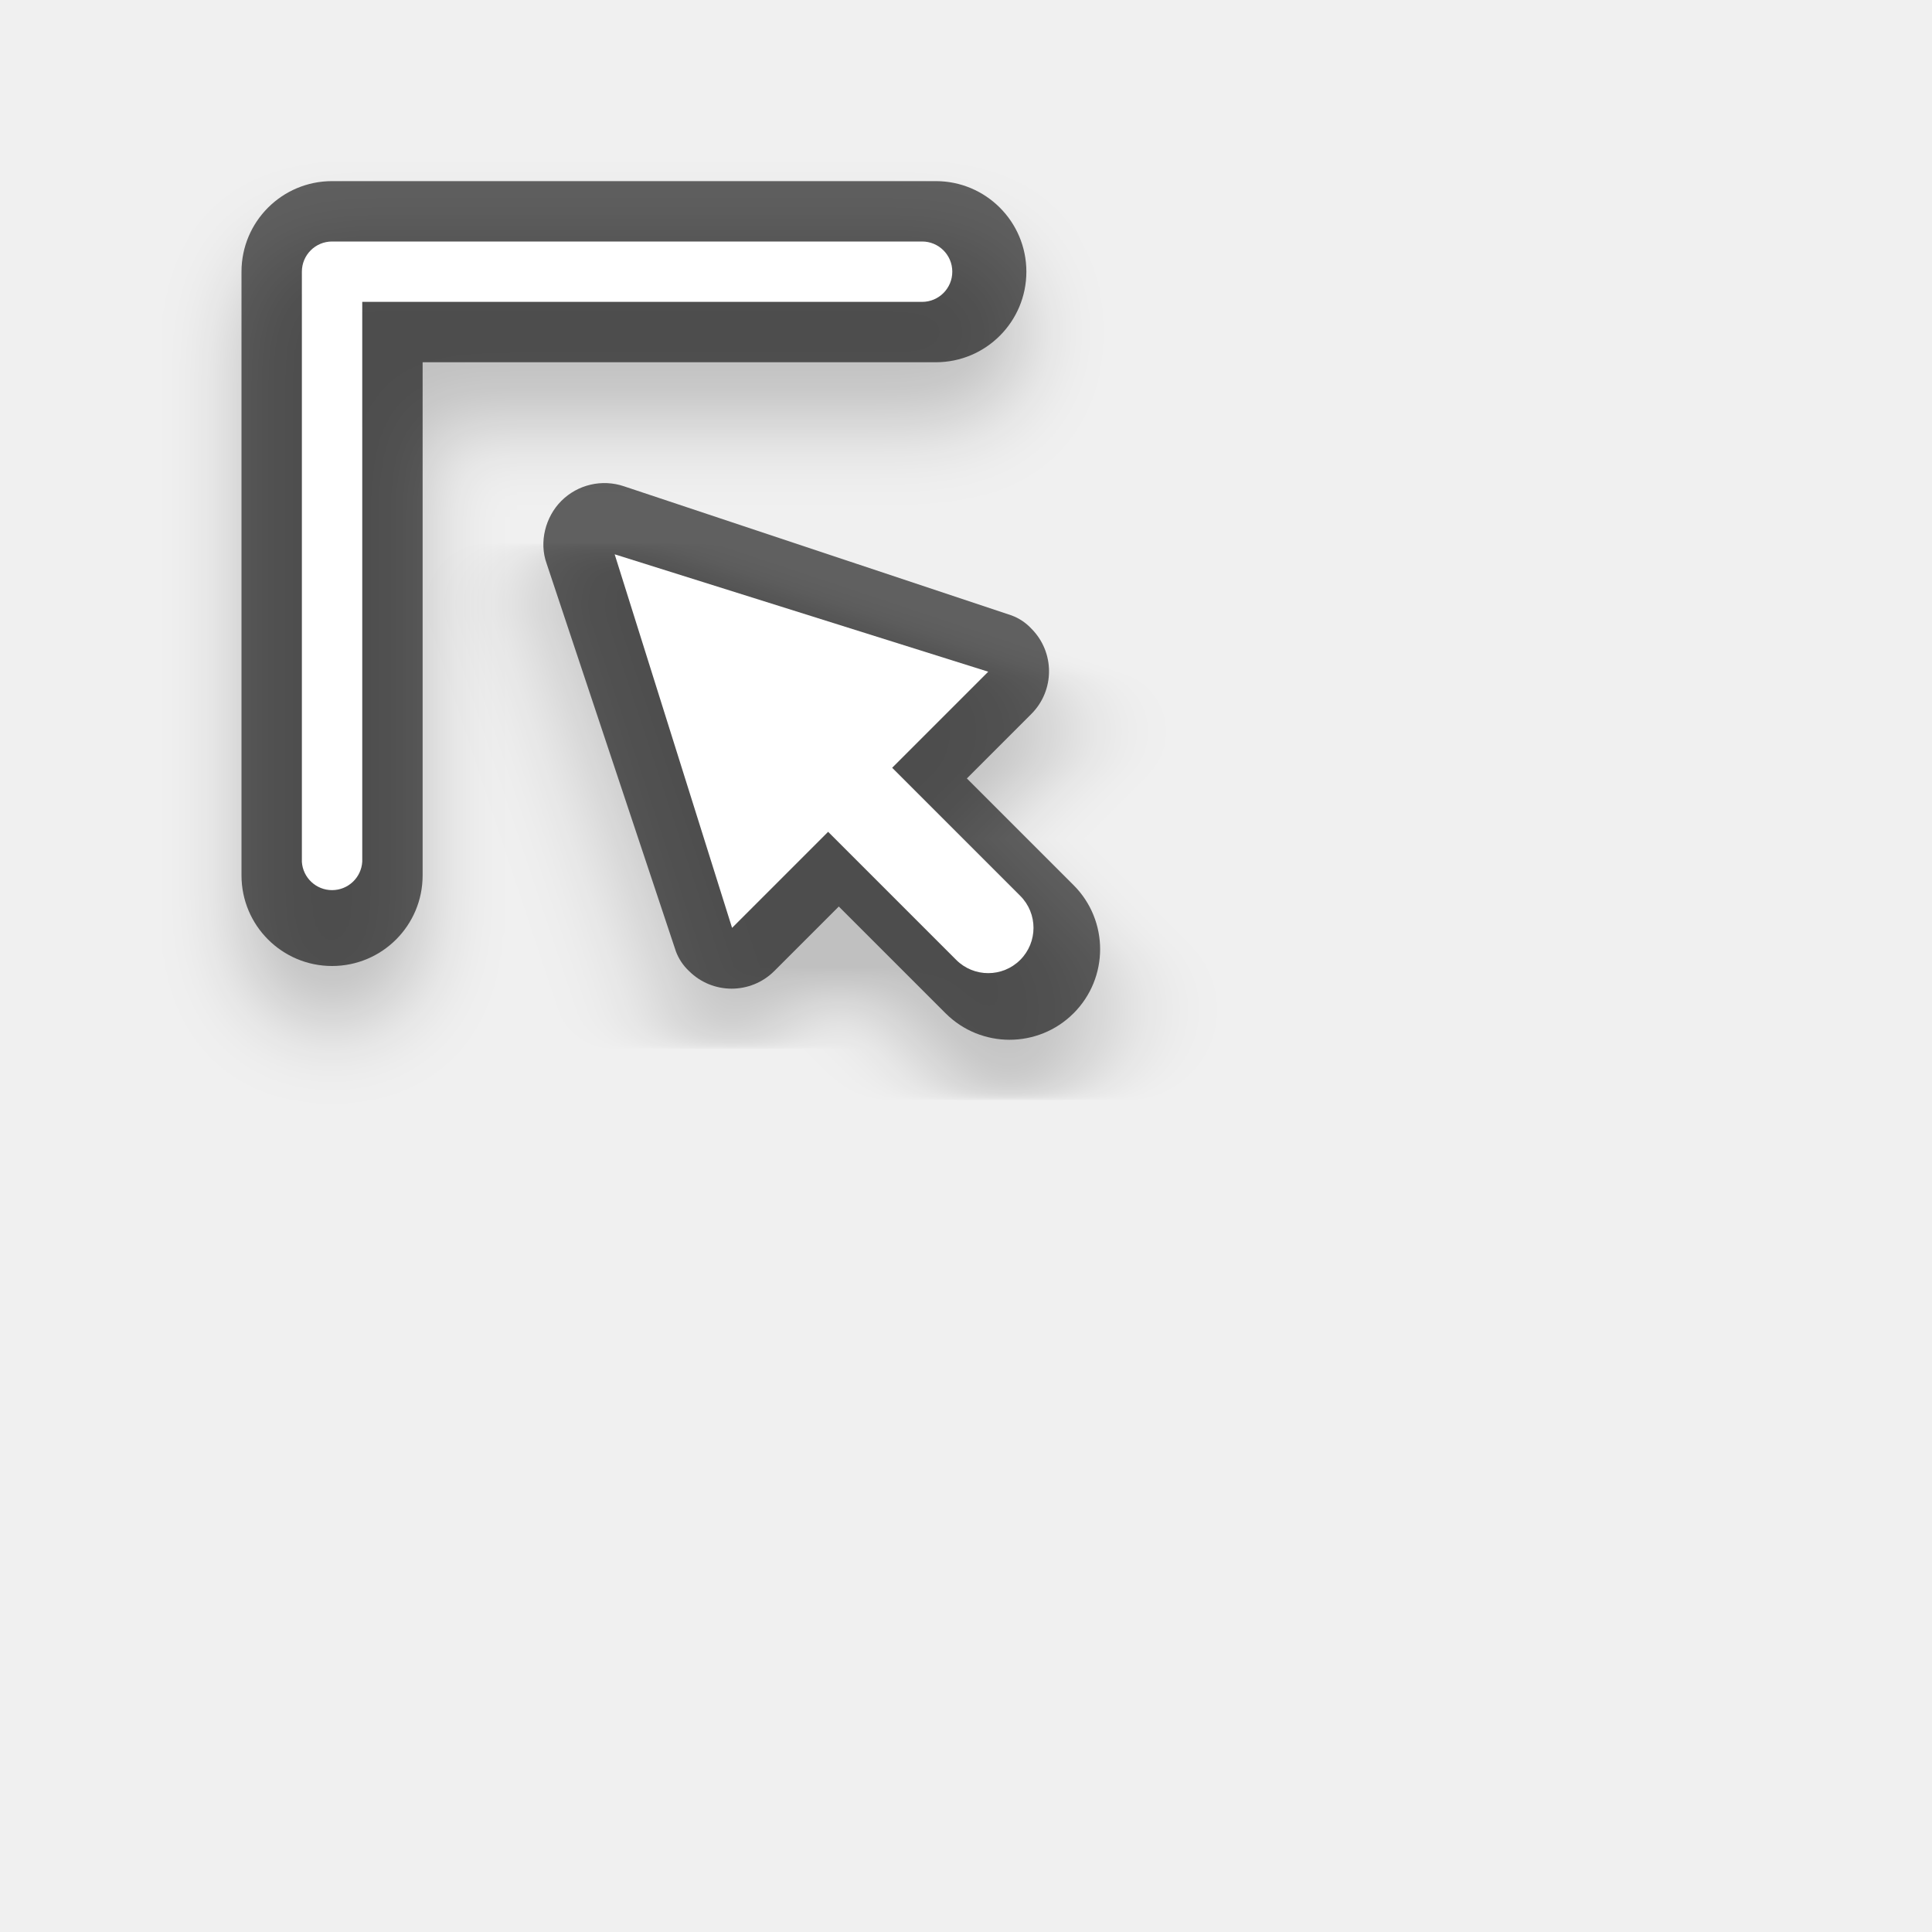
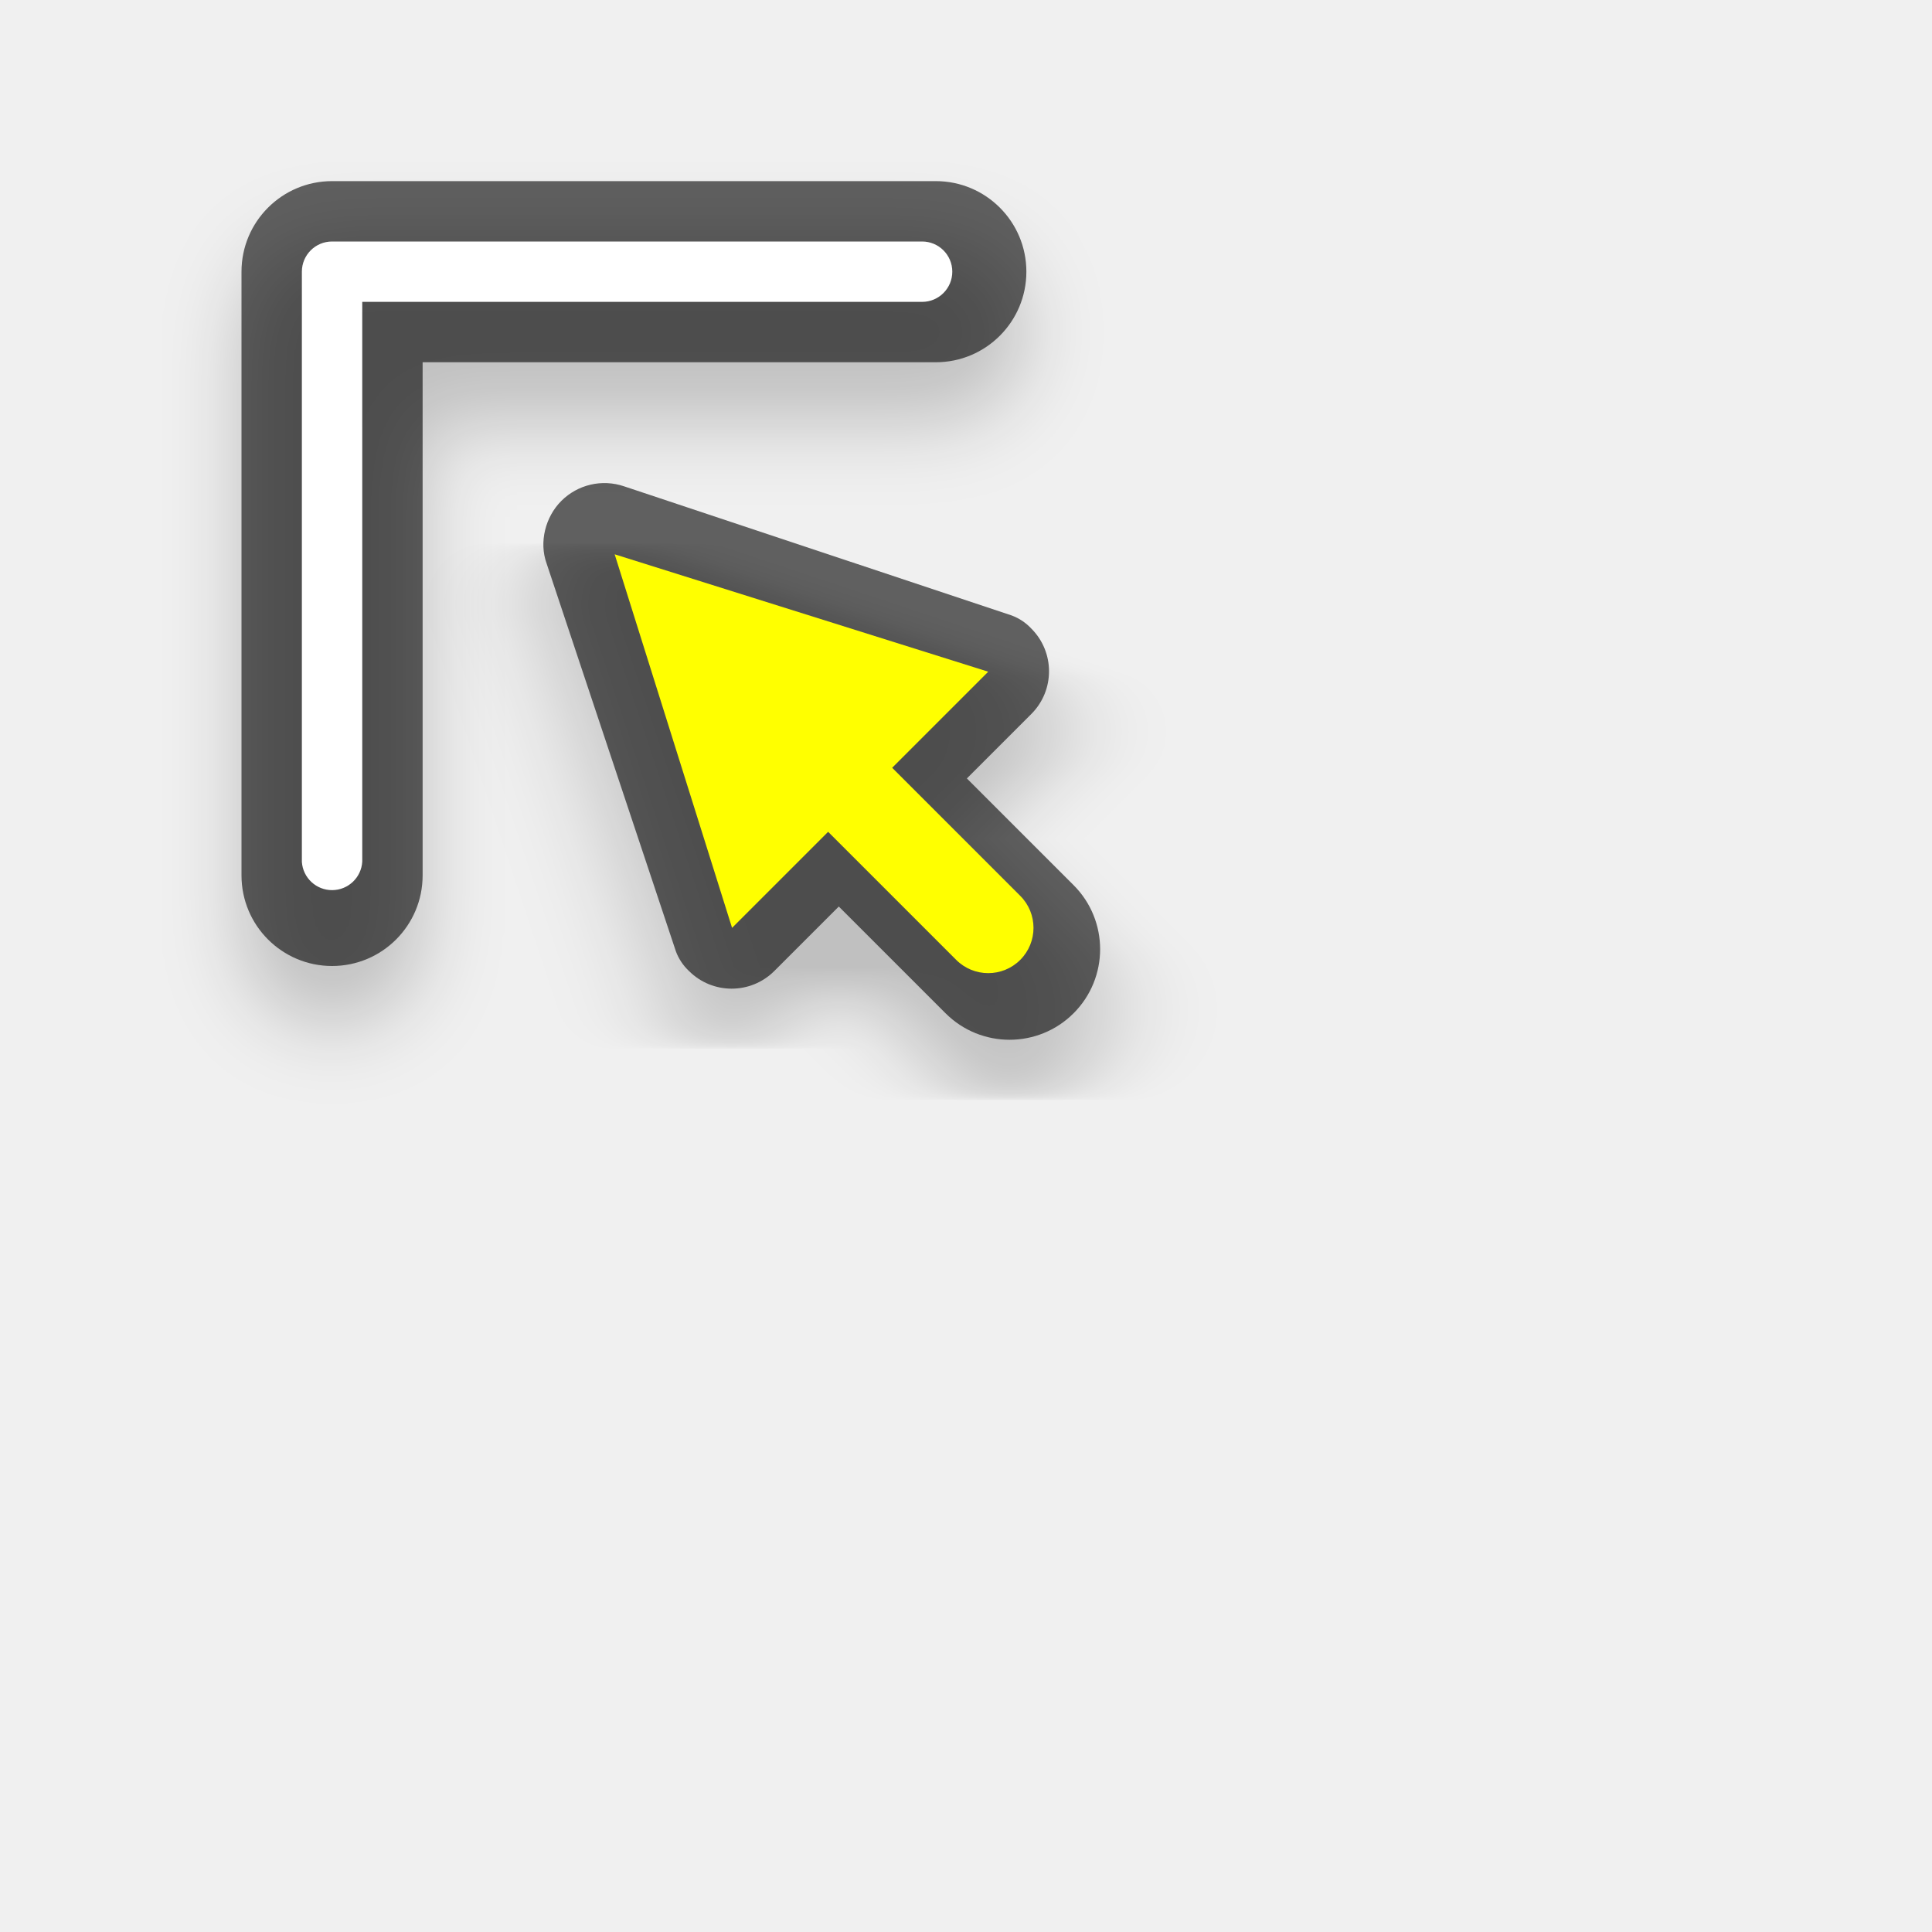
<svg xmlns="http://www.w3.org/2000/svg" id="svg11024" height="32" width="32">
  <filter id="filter7078" color-interpolation-filters="sRGB">
    <feGaussianBlur id="feGaussianBlur7080" stdDeviation=".657" />
  </filter>
  <g id="g40614" transform="translate(-329 -996.362)">
    <path id="path80706" d="m334.5 1000.362a1.5 1.5 0 0 0 -1.5 1.5v10a1.5 1.5 0 0 0 3 0v-8.5h8.5a1.5 1.5 0 0 0 0-3z" filter="url(#filter7078)" opacity=".2" />
    <path id="rect5654-8-5-0-0" d="m334.5 999.362a1.5 1.5 0 0 0 -1.5 1.5v10a1.5 1.5 0 0 0 3 0v-8.5h8.5a1.5 1.5 0 0 0 0-3z" opacity=".6" />
    <path id="rect5654-9-4-00" d="m334.5 1000.362a.5.5 0 0 0 -.5.5v9.776a.501.501 0 0 0 1-.004v-9.272h9.275a.5.5 0 0 0 -.004-1h-9.271z" fill="#fff" />
  </g>
  <g id="g63793" transform="matrix(.7071068 -.7071068 .7071068 .7071068 -727.4419 -671.166)">
    <path id="path81694" d="m39.793 1002.113c-.373 0-.746.22-.906.563l-3.027 6.054a.85.85 0 0 0 -.077.383 1 1 0 0 0 1 1h1.51v2.5a1.5 1.5 0 0 0 3 0v-2.5h1.51a1 1 0 0 0 1-1 .85.85 0 0 0 -.076-.383l-3.028-6.054a1.01 1.01 0 0 0 -.906-.563" filter="url(#filter7078)" opacity=".2" />
    <path id="path63789" d="m40.5 1001.406c-.373 0-.746.22-.906.563l-3.027 6.054a.85.85 0 0 0 -.077.383 1 1 0 0 0 1 1h1.51v2.5a1.5 1.5 0 0 0 3 0v-2.5h1.51a1 1 0 0 0 1-1 .85.85 0 0 0 -.076-.383l-3.028-6.054a1.01 1.01 0 0 0 -.906-.563" opacity=".6" />
-     <path id="path63791" d="m40.5 1002.656-3 5.75h2.25v3a.75.75 0 0 0 .75.75.75.75 0 0 0 .75-.75v-3h2.25z" fill="#fff" />
+     <path id="path63791" d="m40.5 1002.656-3 5.75h2.25v3a.75.75 0 0 0 .75.75.75.75 0 0 0 .75-.75v-3h2.25z" fill="#ff0" />
  </g>
  <path id="hotspot" d="m-5.5 5.5h1v1h-1z" display="none" fill="#333" stroke-width="1.076" transform="rotate(-90)" />
</svg>
